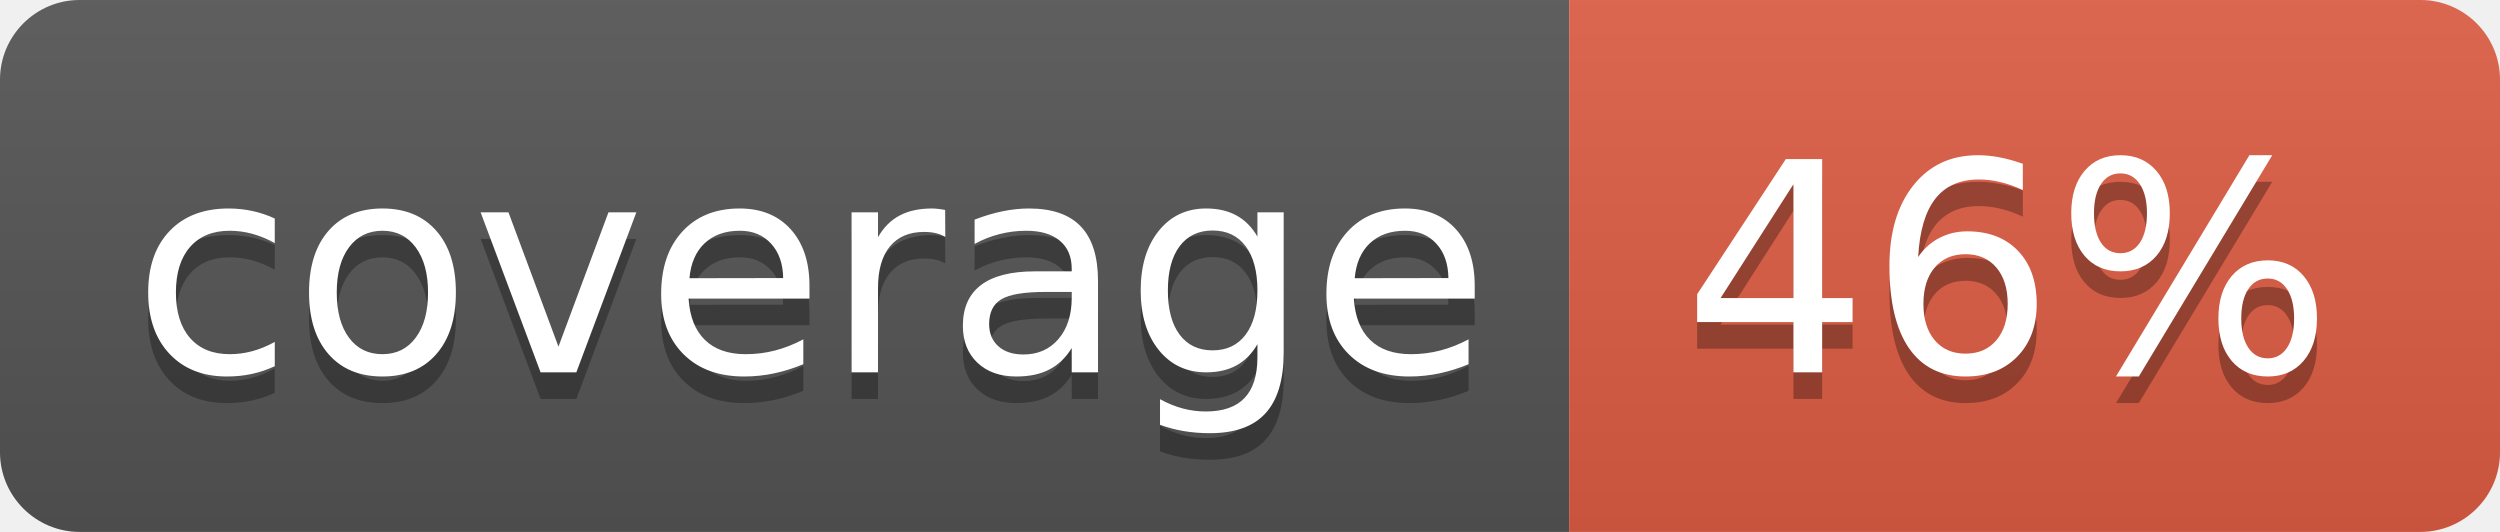
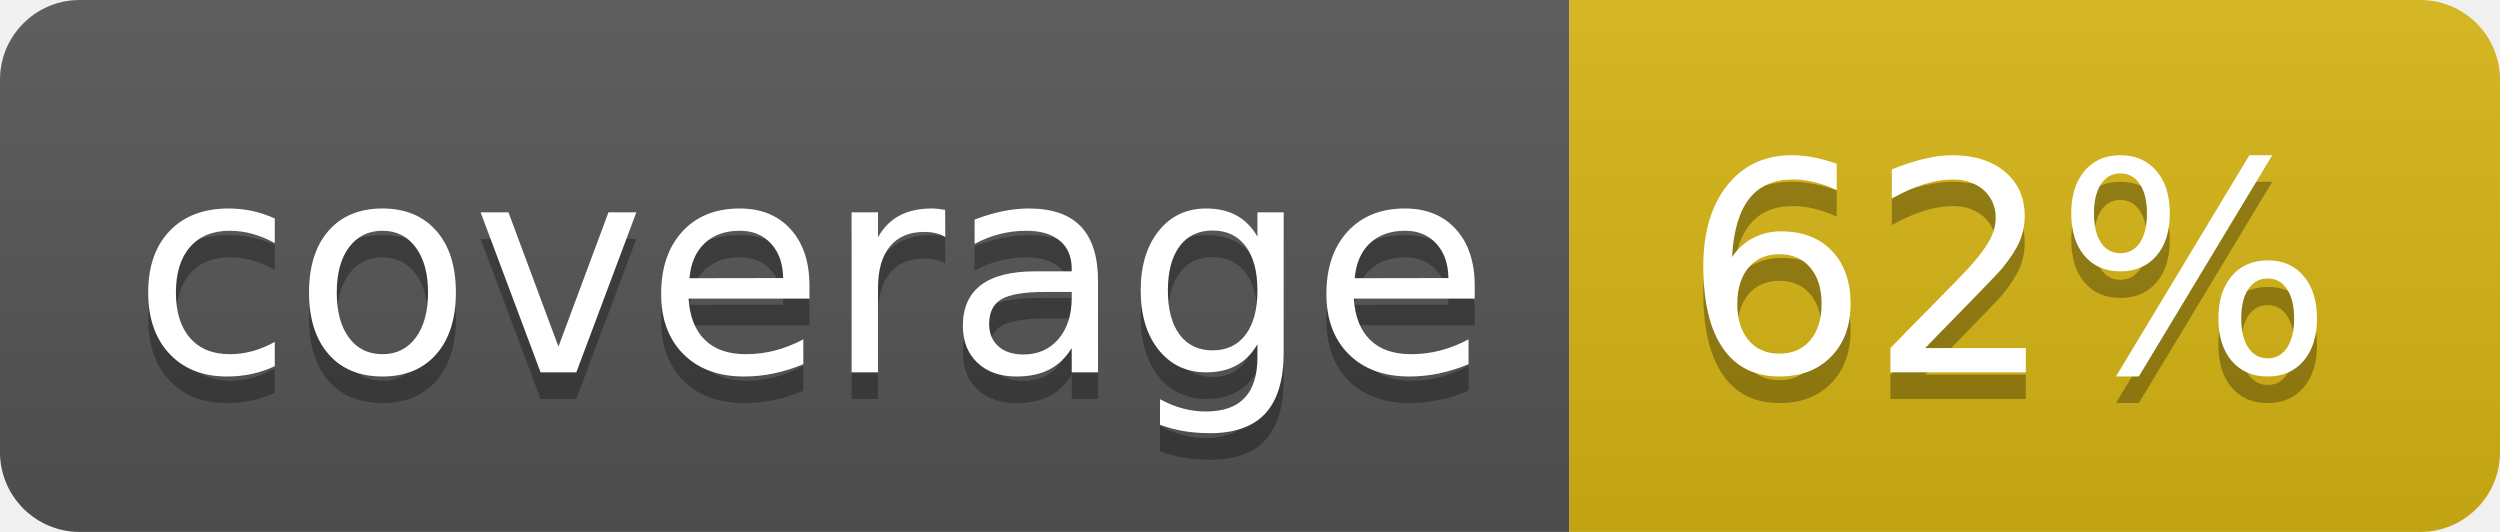
<svg xmlns="http://www.w3.org/2000/svg" width="94" height="20">
  <linearGradient id="b" x2="0" y2="100%">
    <stop offset="0" stop-color="#bbb" stop-opacity=".1" />
    <stop offset="1" stop-opacity=".1" />
  </linearGradient>
  <clipPath id="a">
    <rect width="94" height="20" rx="3" fill="#fff" />
  </clipPath>
  <g clip-path="url(#a)">
    <path fill="#555" d="M0 0h59v20H0z" />
-     <path fill="#e05d44" d="M59 0h35v20H59z" />
+     <path fill="#d8b514" d="M59 0h35v20H59z" />
    <path fill="url(#b)" d="M0 0h94v20H0z" />
  </g>
  <g fill="#fff" text-anchor="middle" font-family="DejaVu Sans,Verdana,Geneva,sans-serif" font-size="110">
    <text x="305" y="150" fill="#010101" fill-opacity=".3" transform="scale(.1)" textLength="490">coverage</text>
    <text x="305" y="140" transform="scale(.1)" textLength="490">coverage</text>
-     <text x="755" y="150" fill="#010101" fill-opacity=".3" transform="scale(.1)" textLength="250">46%</text>
-     <text x="755" y="140" transform="scale(.1)" textLength="250">46%</text>
+     <text x="755" y="150" fill="#010101" fill-opacity=".3" transform="scale(.1)" textLength="250">62%</text>
+     <text x="755" y="140" transform="scale(.1)" textLength="250">62%</text>
  </g>
</svg>
